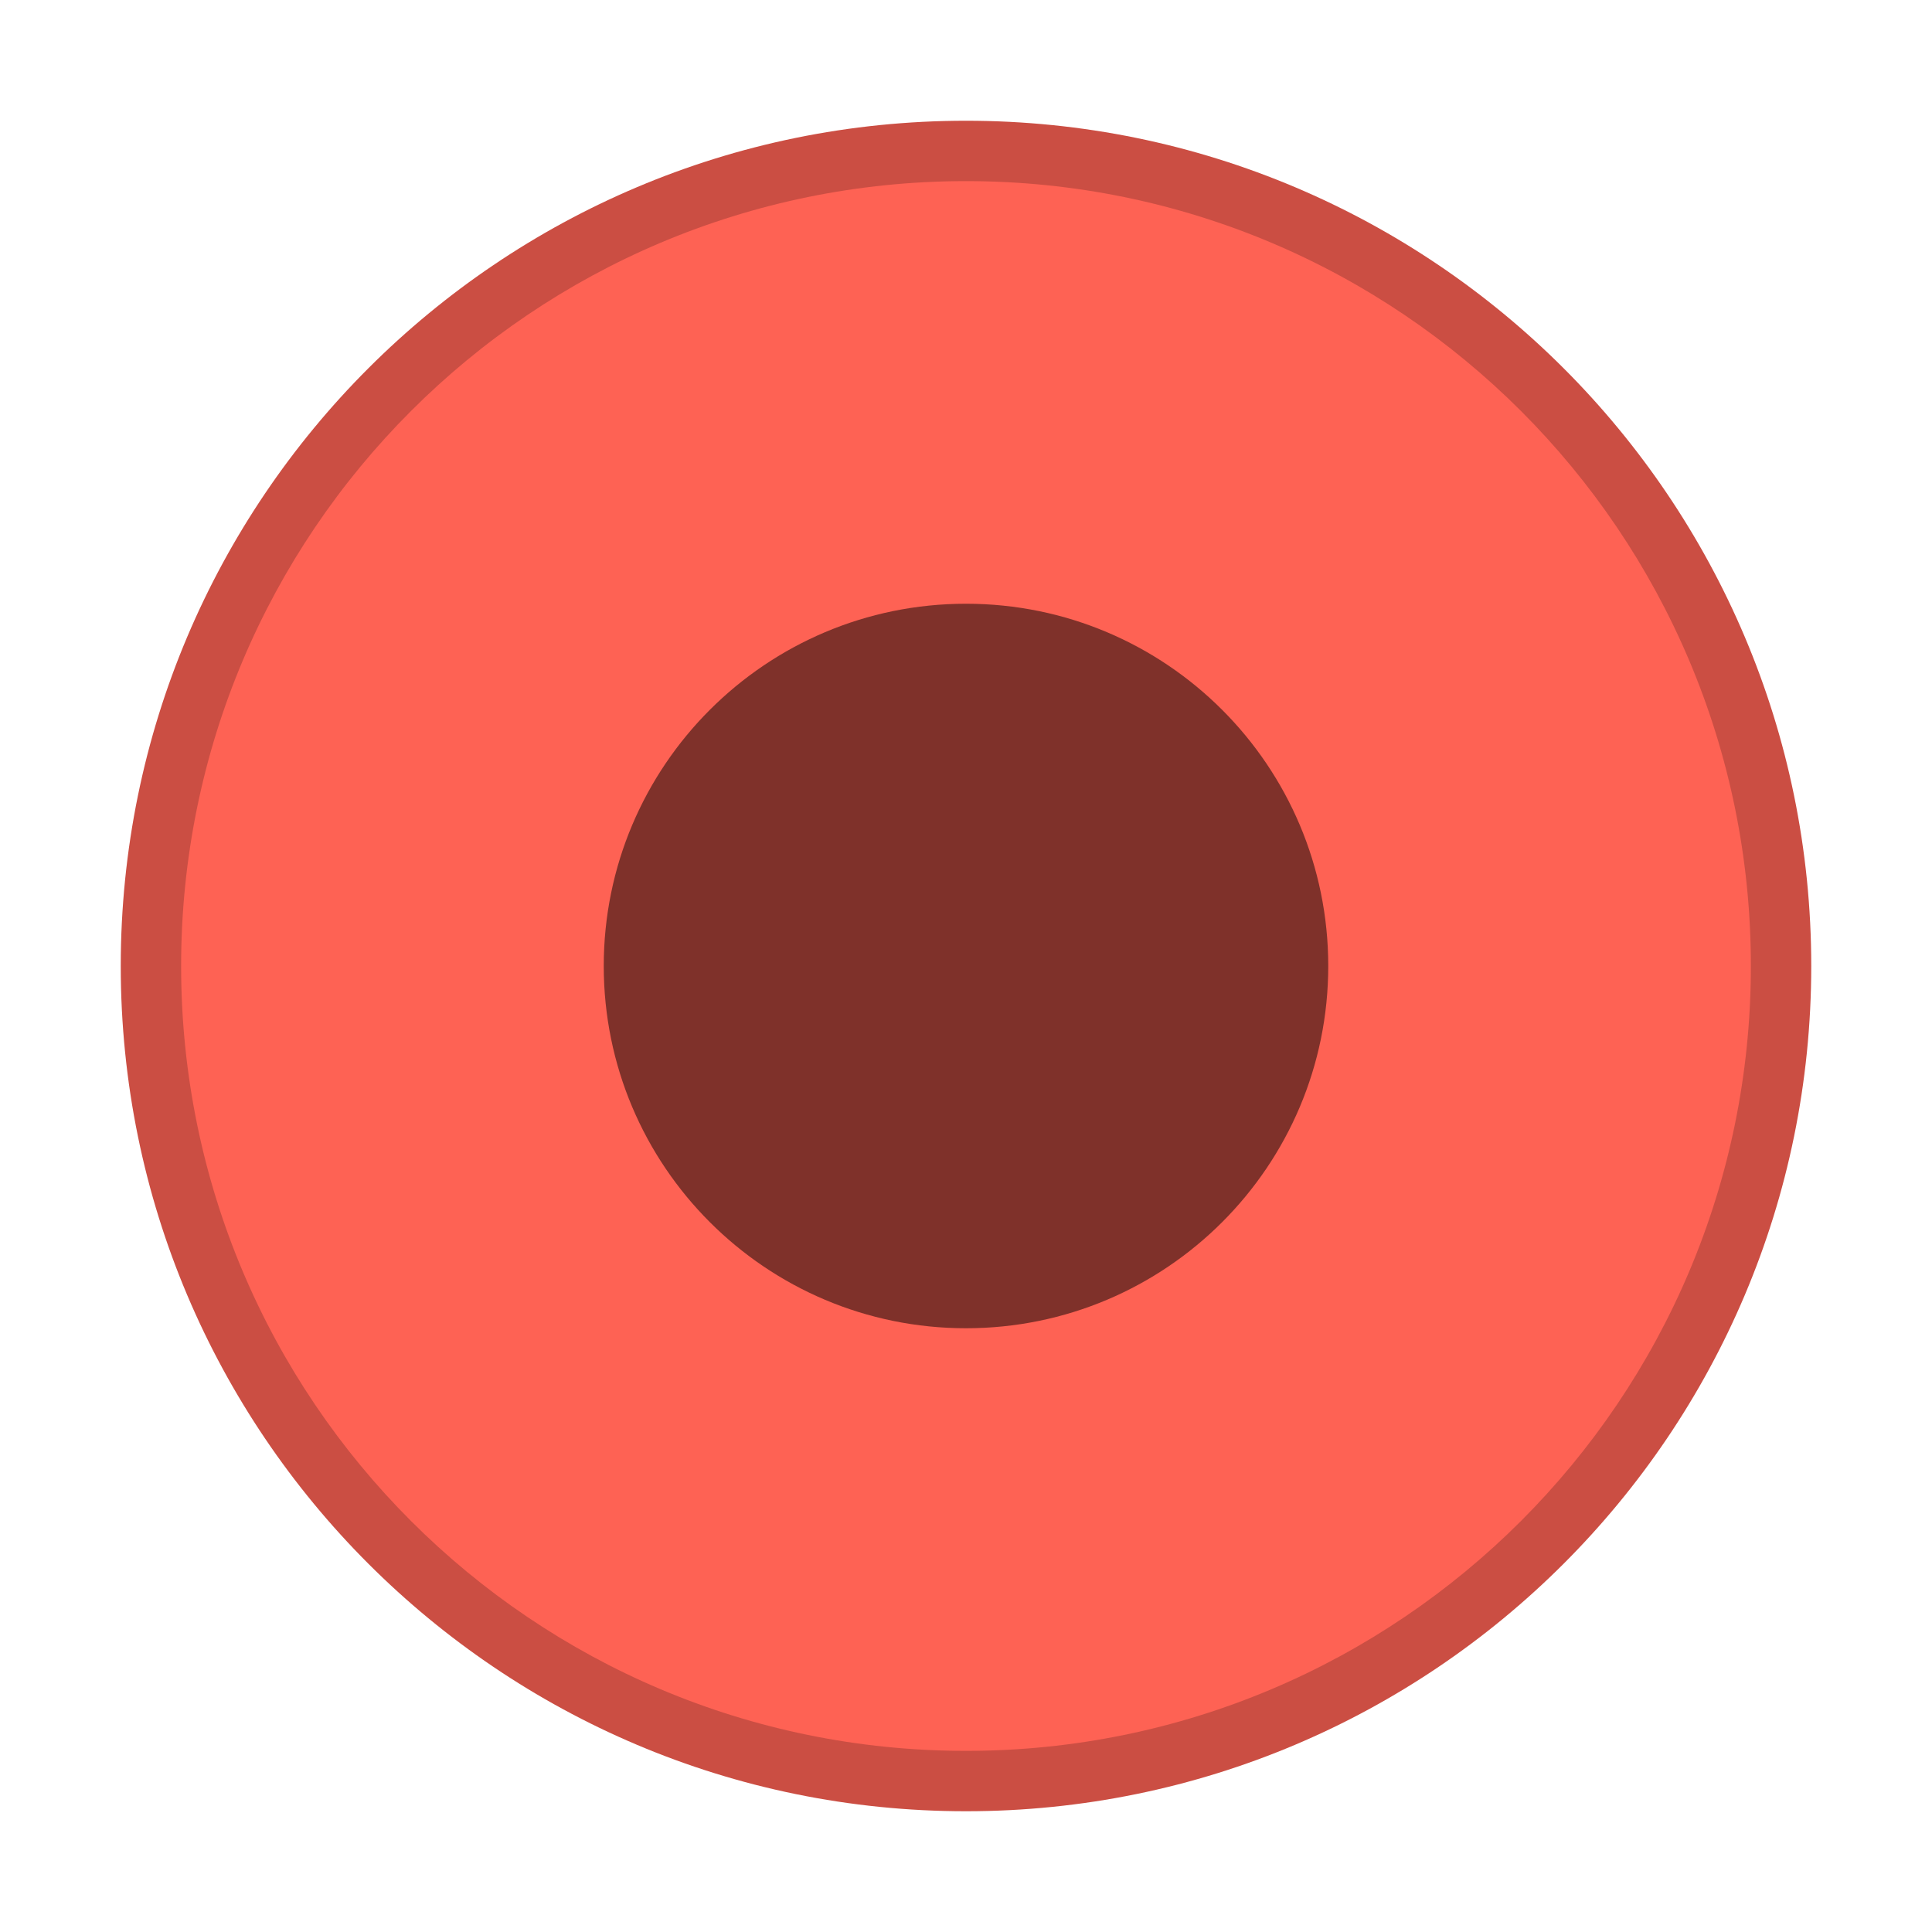
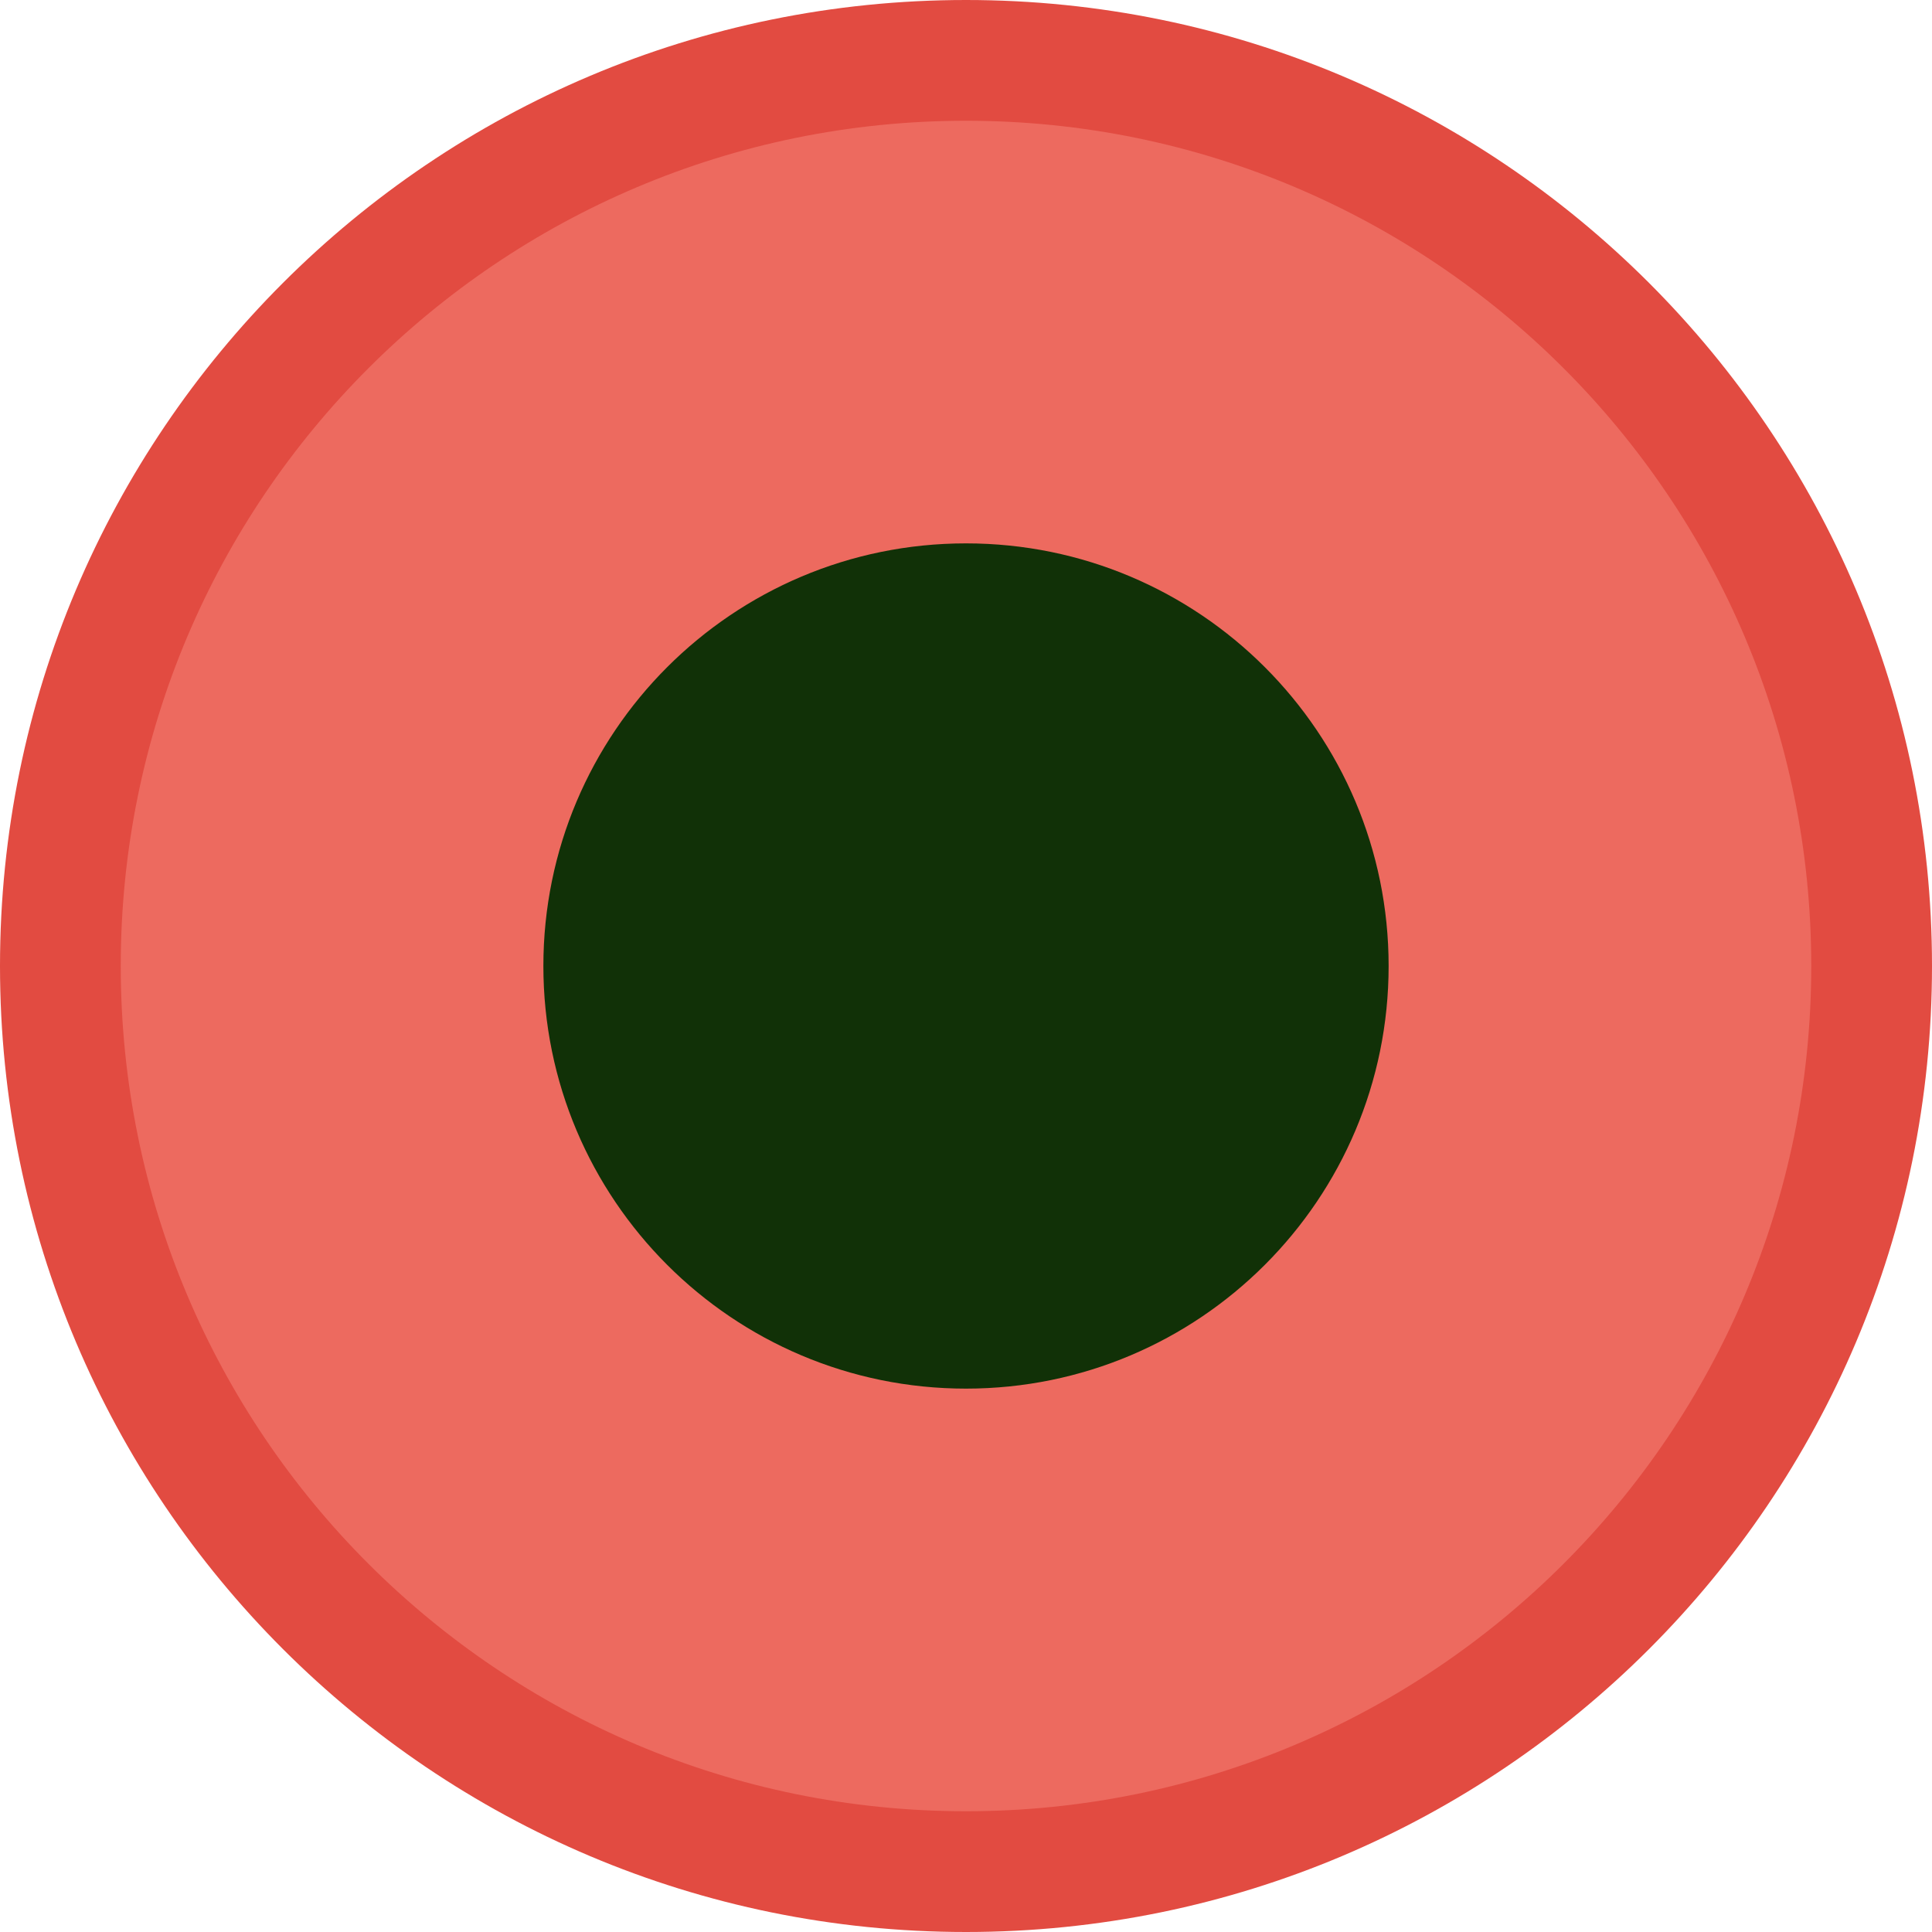
- <svg xmlns="http://www.w3.org/2000/svg" width="16" height="16" version="1.1" id="svg53">
-   <defs id="defs57" />
-   <g id="titlebutton-close-hover-alt" style="display:inline" transform="translate(-293,216.6378)">
-     <rect style="opacity:0;fill:#000000;fill-opacity:1;stroke:none;stroke-width:0.474;stroke-linejoin:miter;stroke-miterlimit:4;stroke-dasharray:none;stroke-opacity:1;paint-order:markers stroke fill" id="rect1715-8" width="16" height="16" x="293" y="-216.638" ry="1.6930764e-05" />
-     <g style="enable-background:new" id="g1726-1" transform="translate(294,-215.6378)">
-       <g id="g1724-0" transform="translate(-5,-1033.362)">
-         <path id="path1717-3" d="m 12,1047.362 c 3.866,0 7,-3.134 7,-7 0,-3.866 -3.134,-7 -7,-7 -3.866,0 -7,3.134 -7,7 0,3.866 3.134,7 7,7" style="fill:#cb4e43;fill-opacity:1;fill-rule:evenodd;stroke:none" />
-         <path id="path1719-0" d="m 12,1046.862 c 3.59,0 6.5,-2.91 6.5,-6.5 0,-3.59 -2.91,-6.5 -6.5,-6.5 -3.59,0 -6.5,2.91 -6.5,6.5 0,3.59 2.91,6.5 6.5,6.5" style="fill:#fe6254;fill-opacity:1;fill-rule:evenodd;stroke:none" />
-         <path style="opacity:0.5;fill:#000000;fill-opacity:1;fill-rule:evenodd;stroke:none;stroke-width:0.462" d="m 12,1043.362 c 1.657,0 3,-1.343 3,-3 0,-1.657 -1.343,-3 -3,-3 -1.657,0 -3,1.343 -3,3 0,1.657 1.343,3 3,3" id="path1730-4" />
-       </g>
-     </g>
-   </g>
+ <svg xmlns="http://www.w3.org/2000/svg" viewBox="0 0 16 16">
+   <circle cx="8" cy="8" r="8" fill="#e24b41" />
+   <circle cx="8" cy="8" r="7" fill="#ed6a5f" />
+   <circle cx="8" cy="8" r="3.5" fill="#113107" />
</svg>
